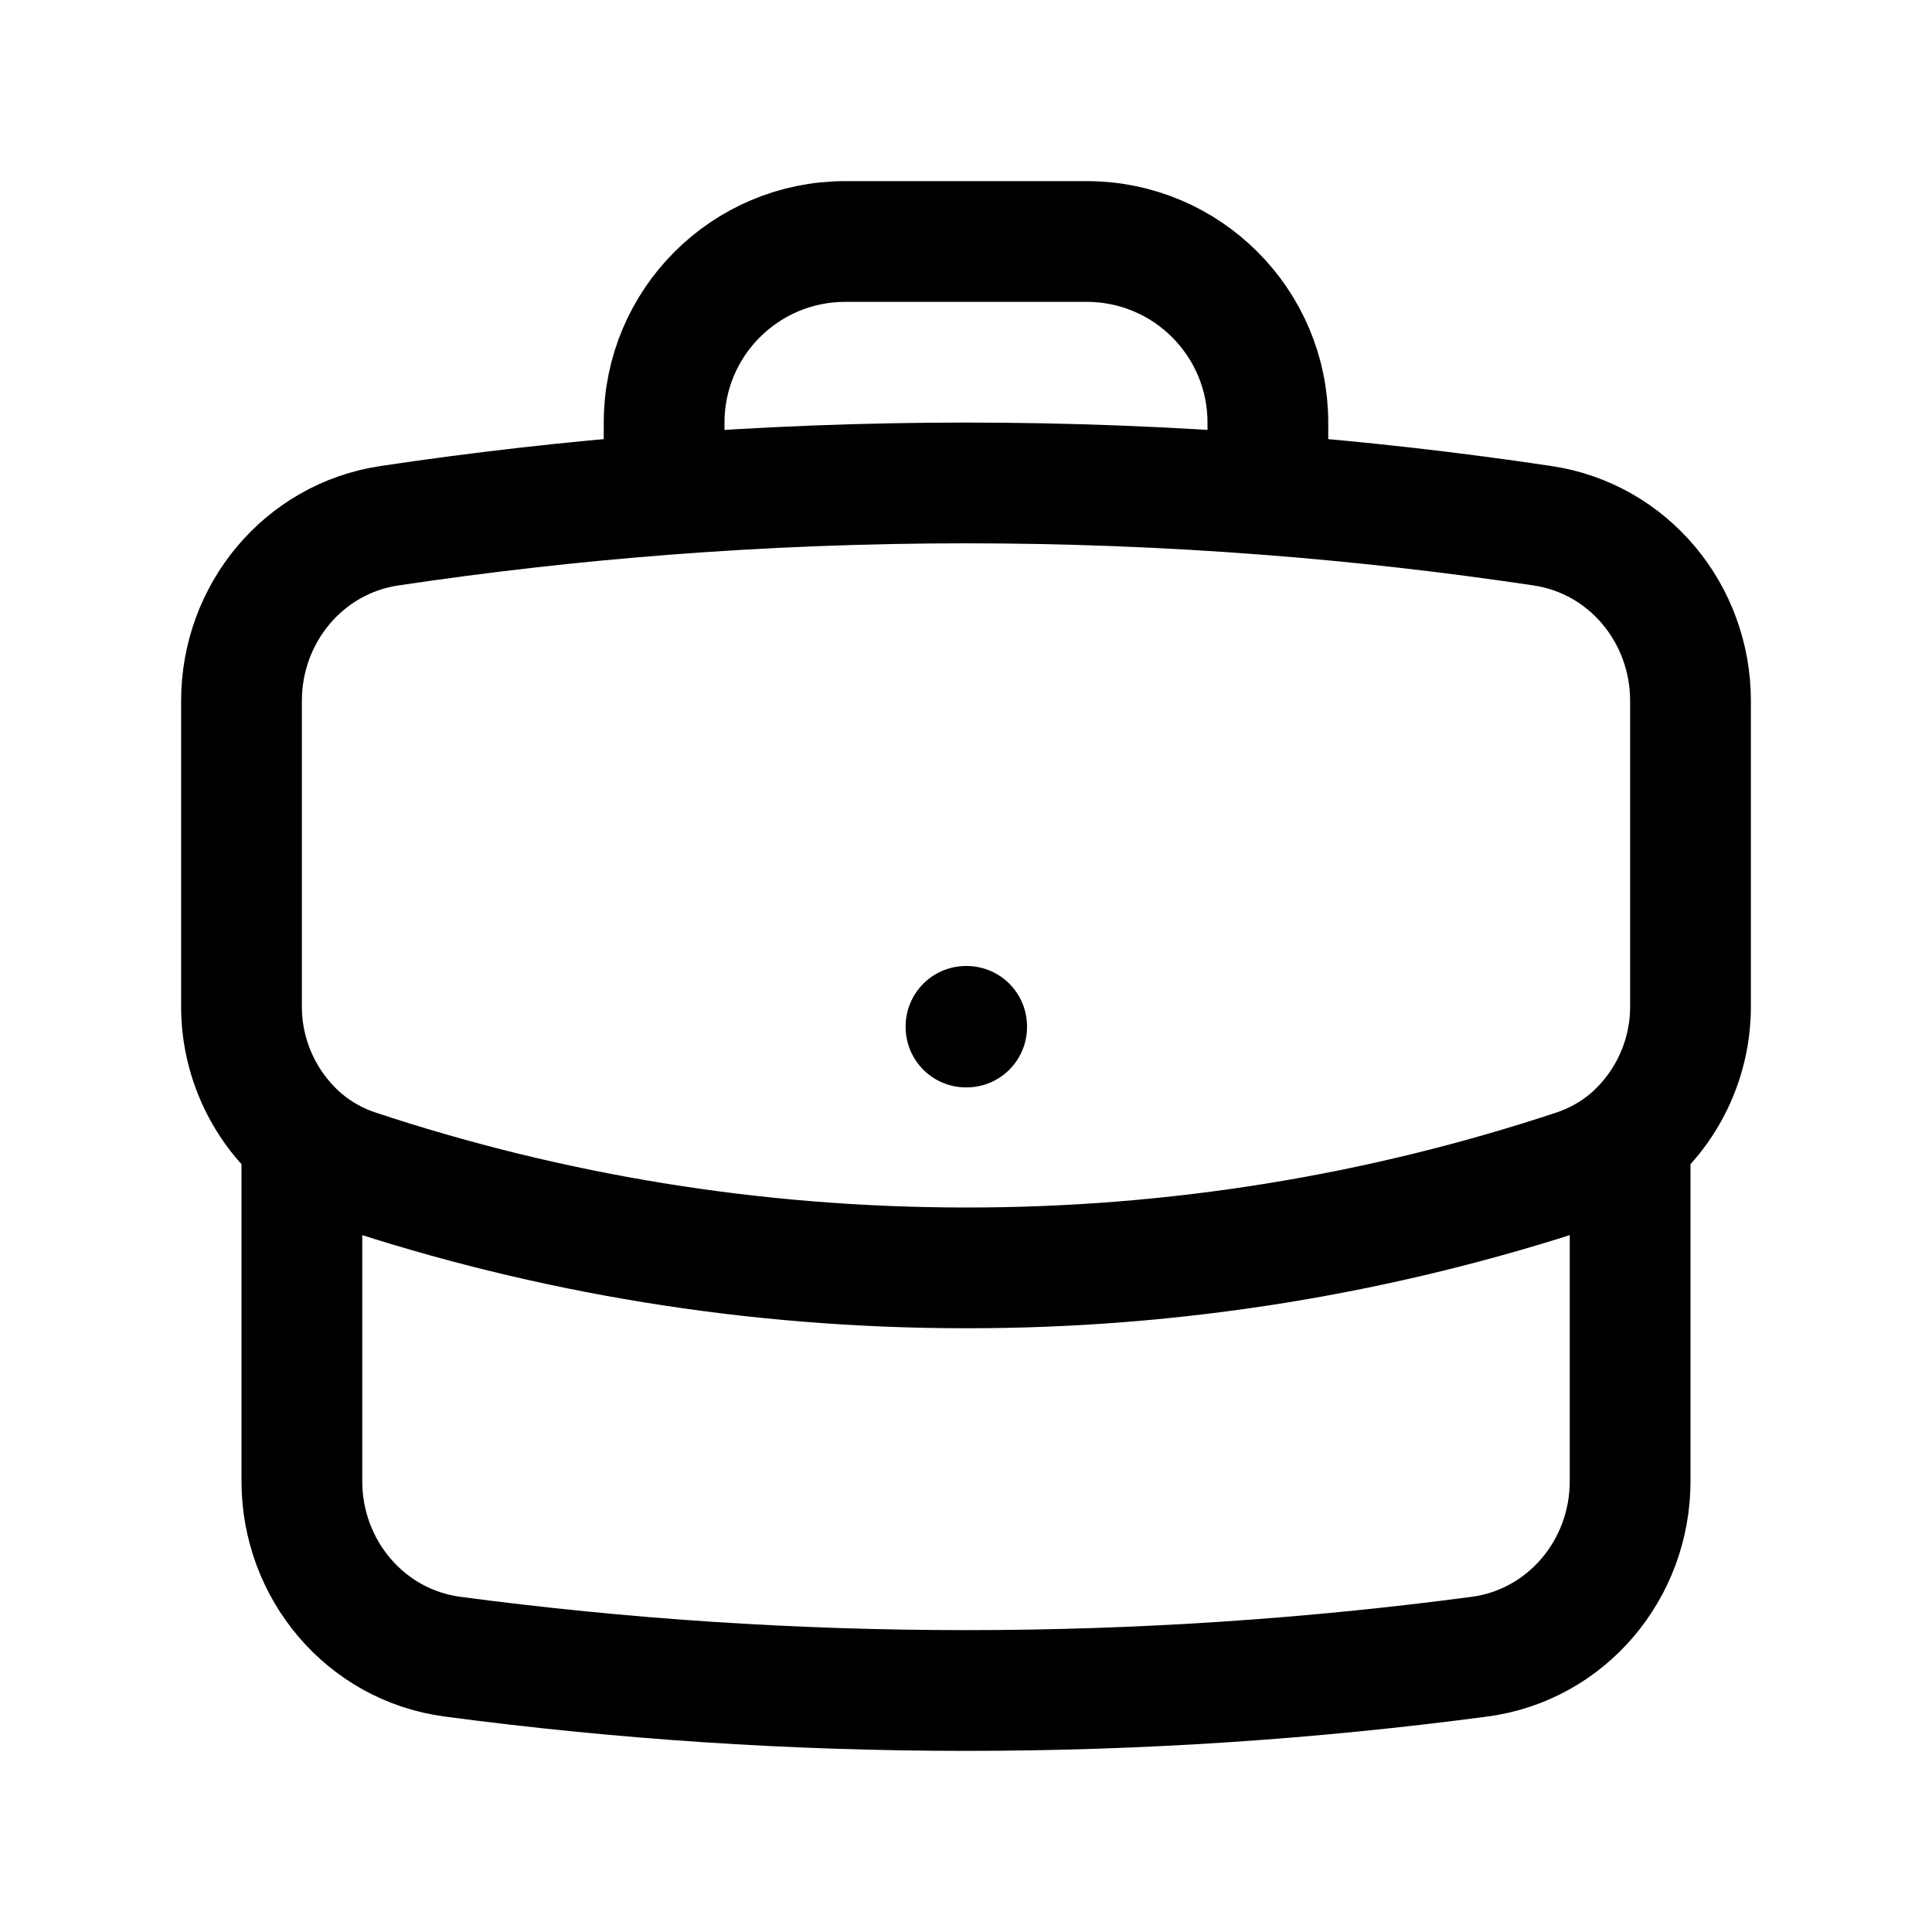
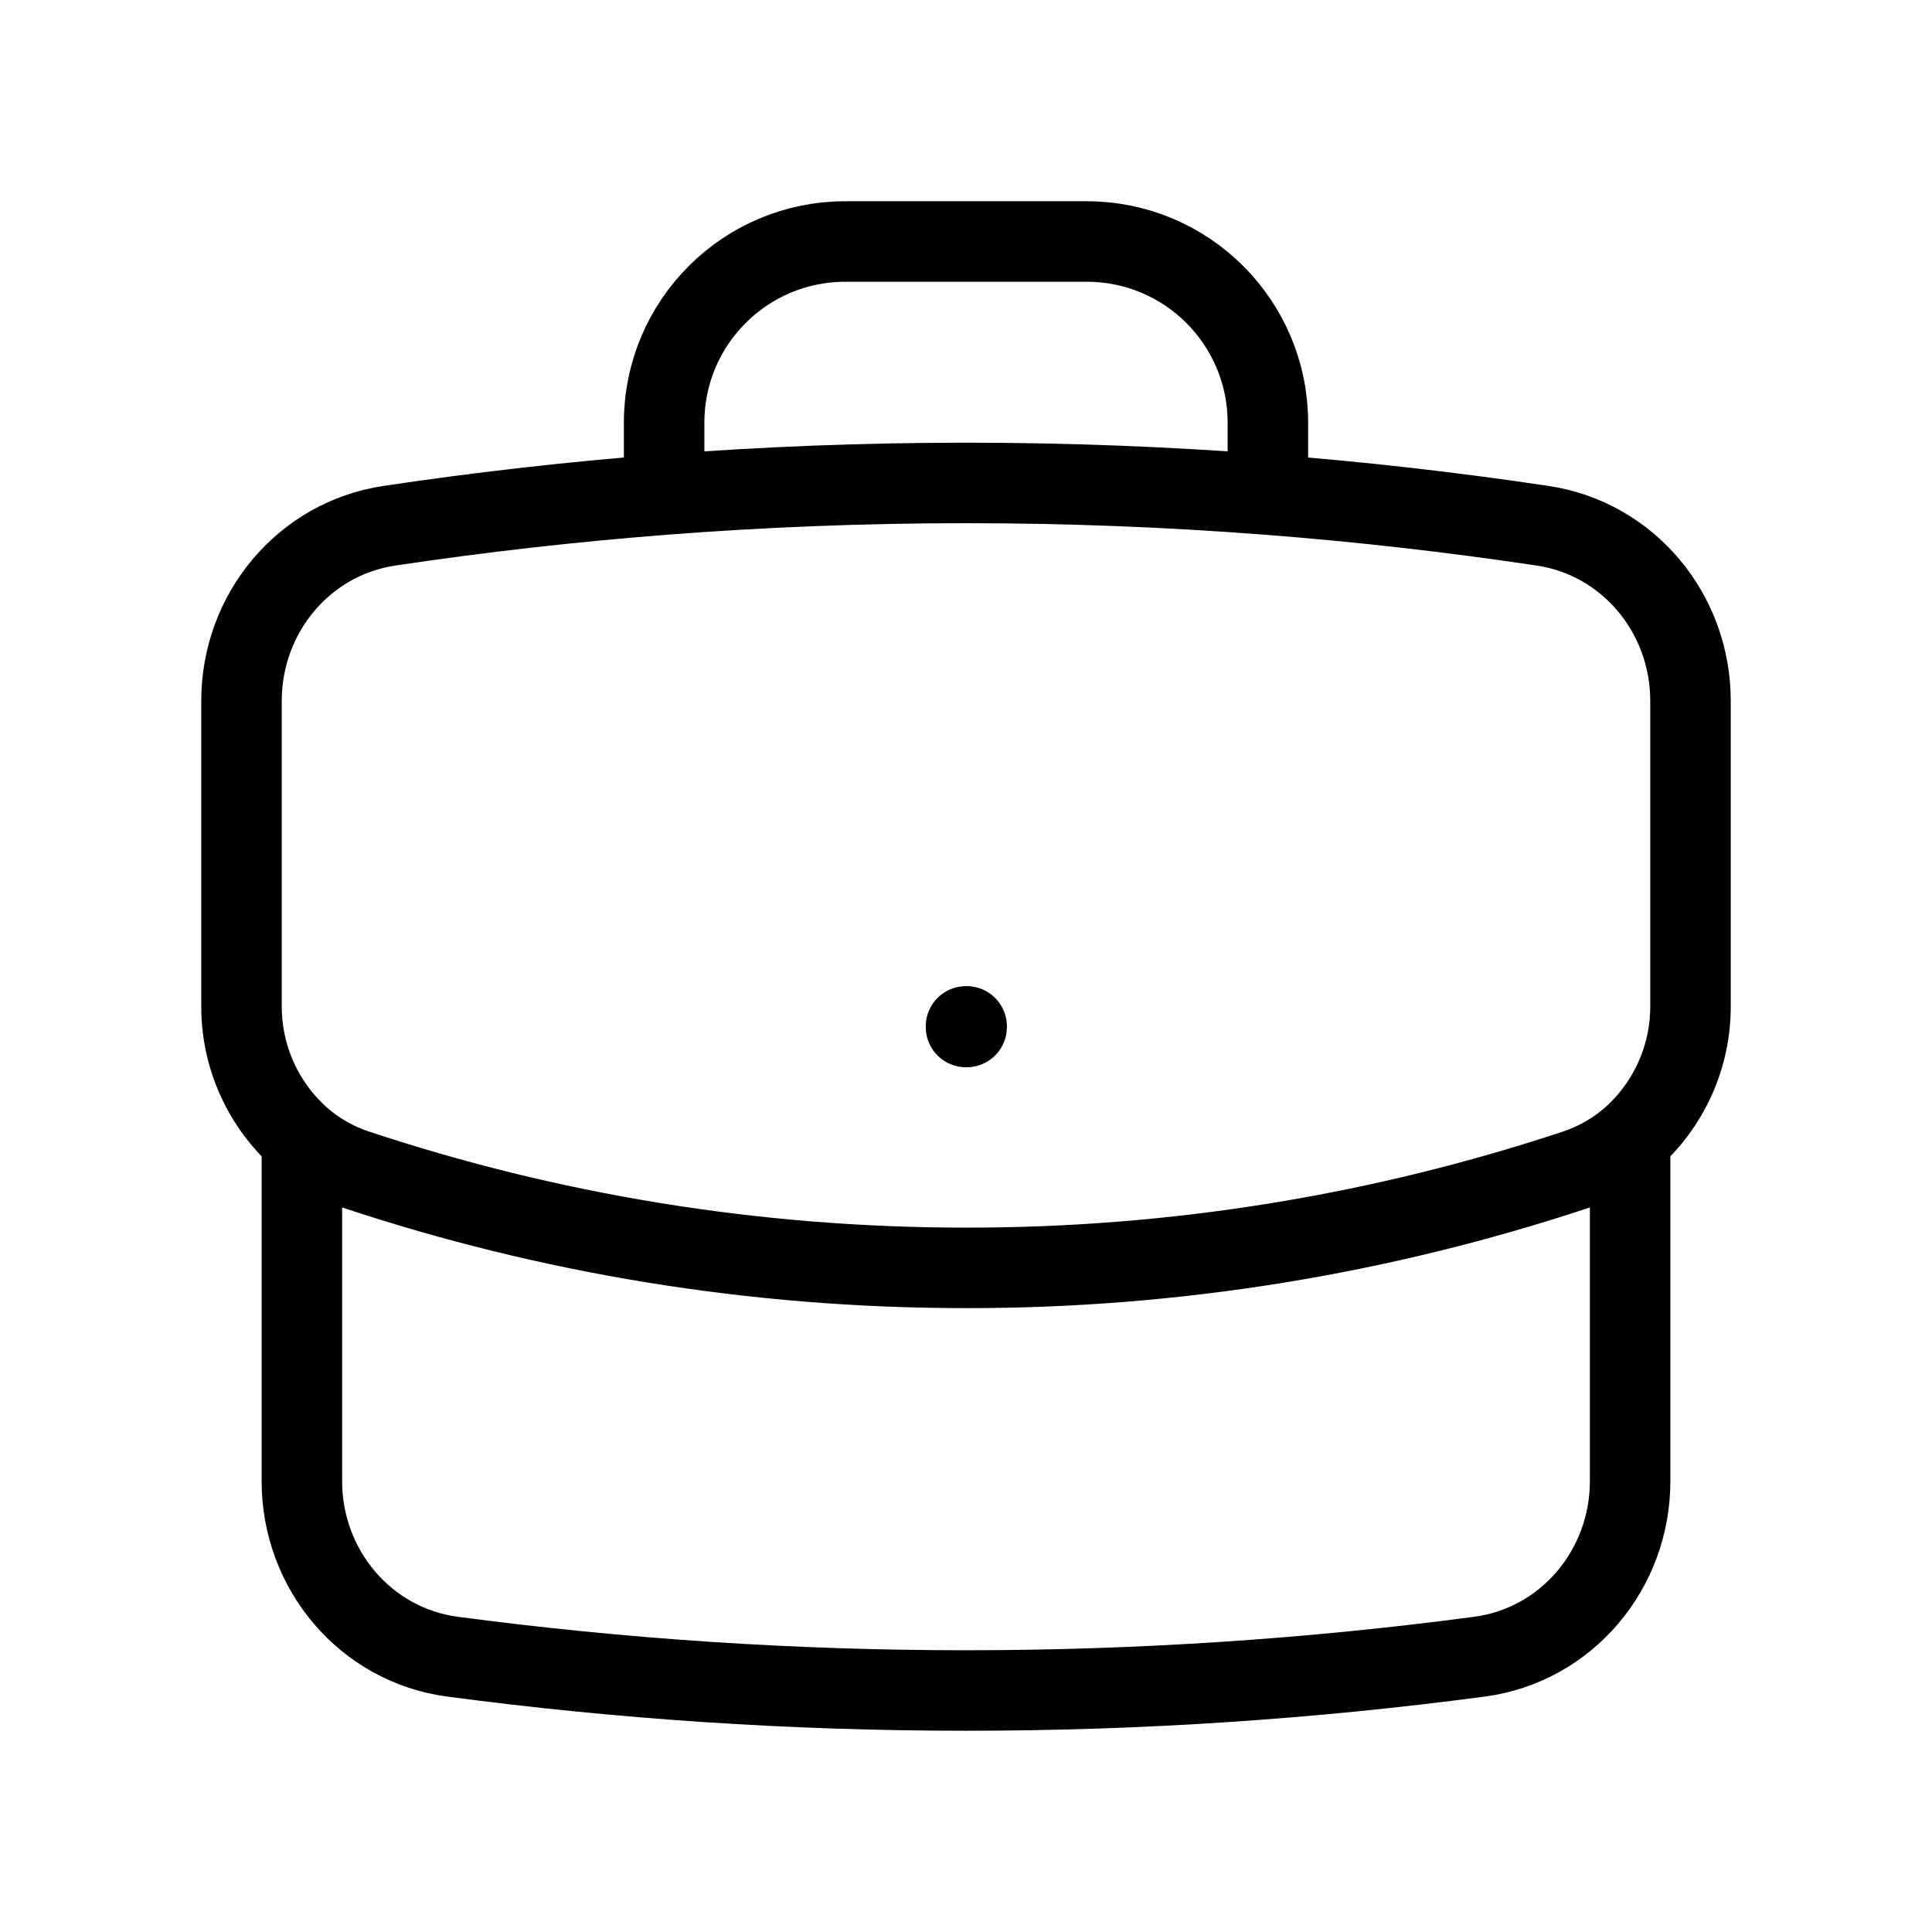
- <svg xmlns="http://www.w3.org/2000/svg" fill="none" viewBox="0 0 24 24" stroke-width="1.5" stroke="currentColor" class="w-6 h-6">
+ <svg xmlns="http://www.w3.org/2000/svg" fill="none" viewBox="0 0 24 24" stroke-width="1" stroke="currentColor" class="w-6 h-6">
  <path stroke-linecap="round" stroke-linejoin="round" d="M20.25 14.15v4.25c0 1.094-.787 2.036-1.872 2.18-2.087.277-4.216.42-6.378.42s-4.291-.143-6.378-.42c-1.085-.144-1.872-1.086-1.872-2.18v-4.25m16.5 0a2.18 2.18 0 00.75-1.661V8.706c0-1.081-.768-2.015-1.837-2.175a48.114 48.114 0 00-3.413-.387m4.5 8.006c-.194.165-.42.295-.673.38A23.978 23.978 0 0112 15.75c-2.648 0-5.195-.429-7.577-1.22a2.016 2.016 0 01-.673-.38m0 0A2.18 2.18 0 013 12.489V8.706c0-1.081.768-2.015 1.837-2.175a48.111 48.111 0 013.413-.387m7.5 0V5.25A2.25 2.25 0 0013.5 3h-3a2.25 2.25 0 00-2.25 2.25v.894m7.5 0a48.667 48.667 0 00-7.5 0M12 12.75h.008v.008H12v-.008z" />
</svg>
